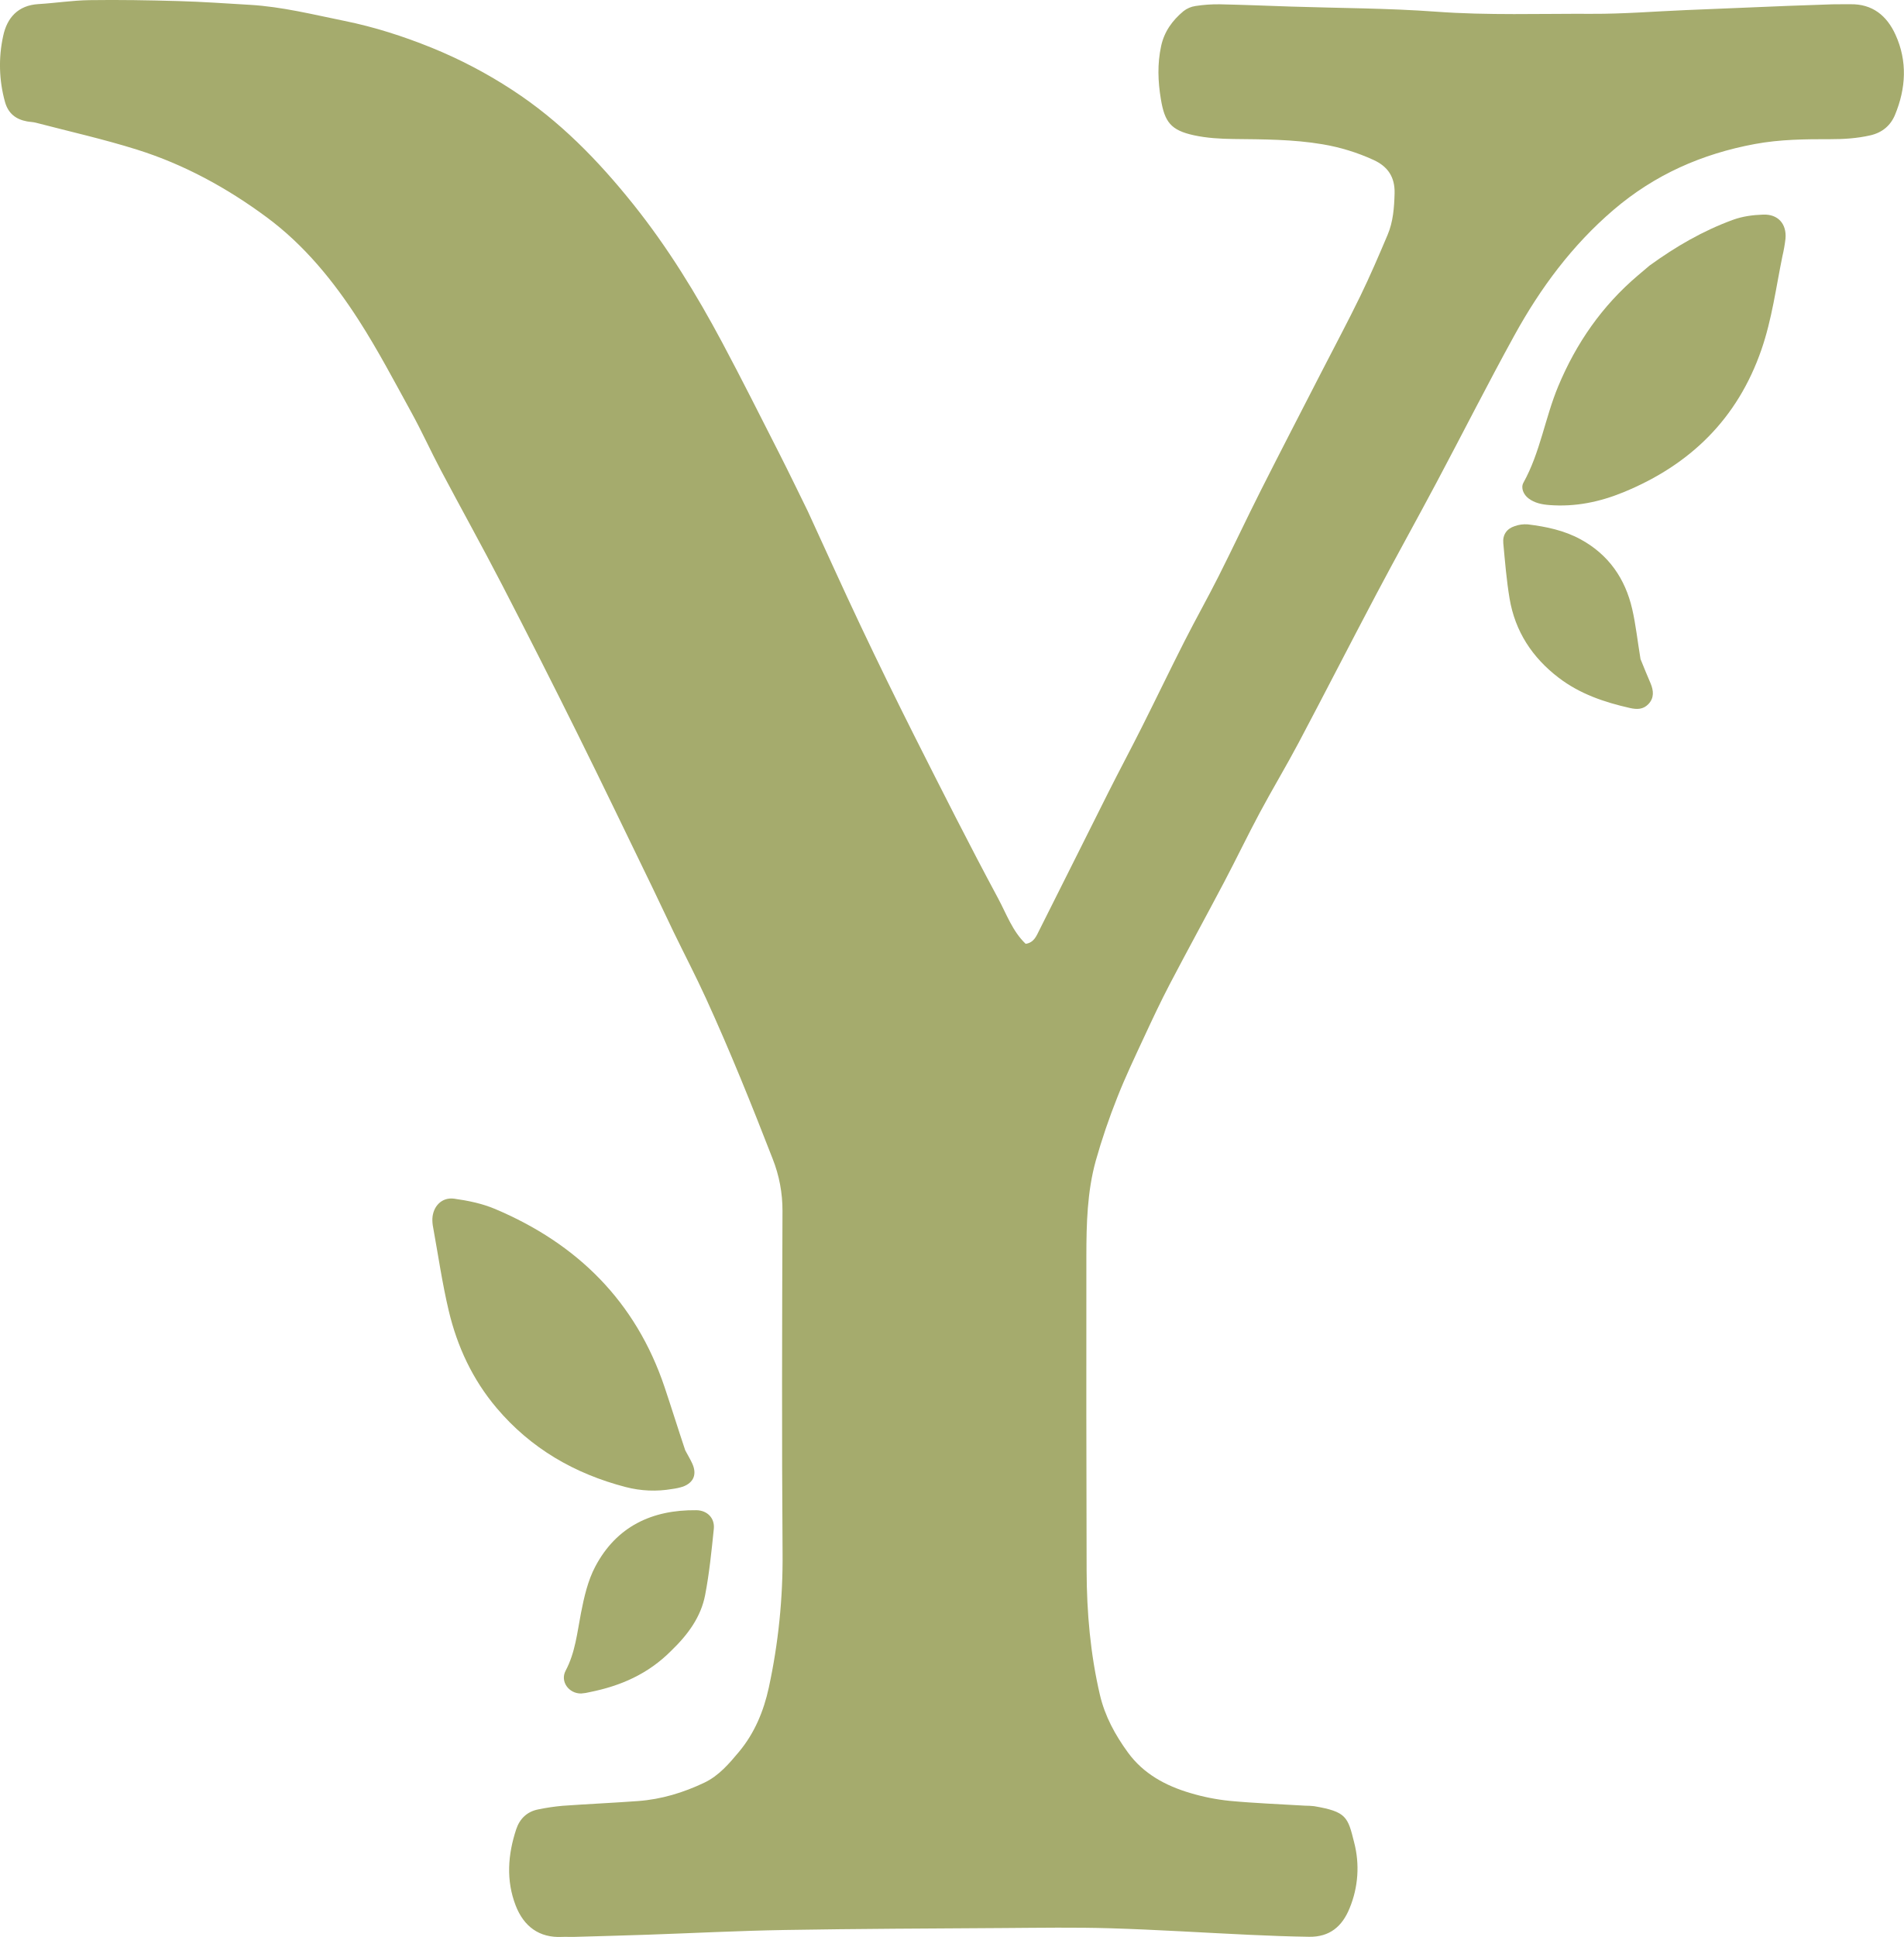
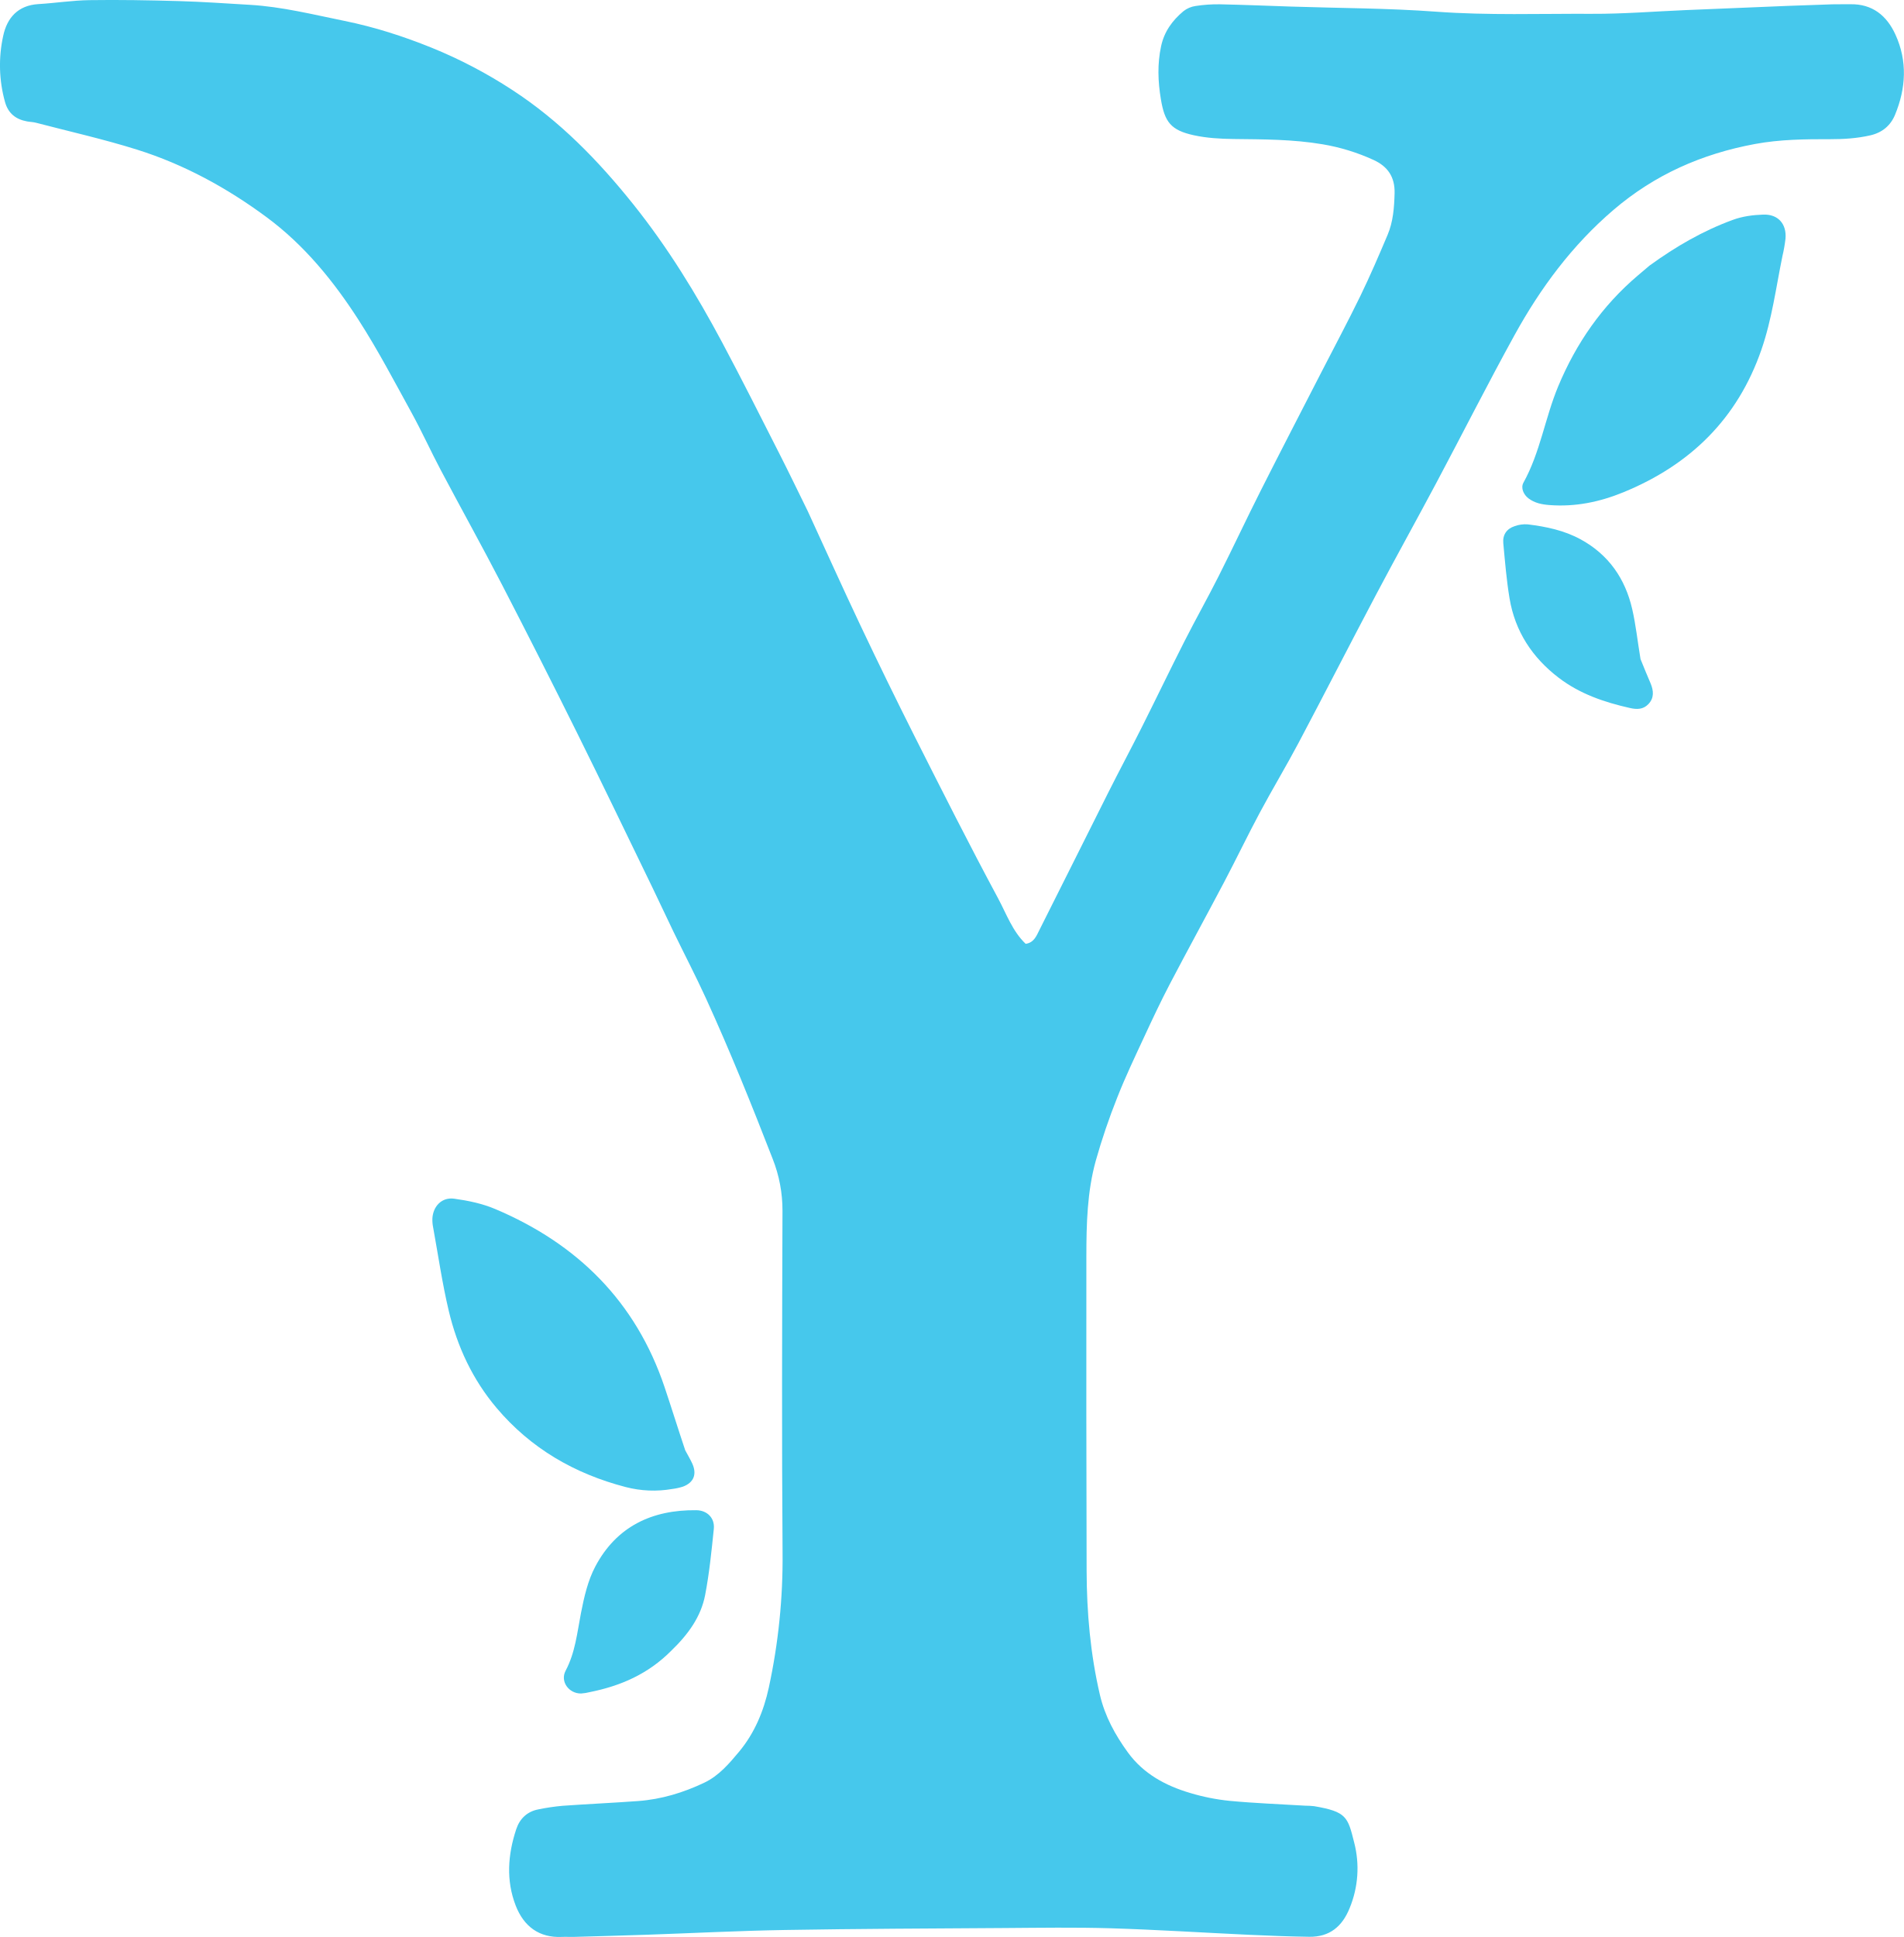
<svg xmlns="http://www.w3.org/2000/svg" width="1704.984" height="1734.199" viewBox="0 0 1704.984 1734.199">
  <g id="Group_1039" data-name="Group 1039" transform="translate(-4954.016 -7084.693)">
-     <path id="Path_3586" data-name="Path 3586" d="M2039.082,1816.7c16.2,35.179,31.47,69.151,47.419,102.8q23.479,49.534,48.123,98.513c24.578,48.685,49.123,97.407,74.953,145.429,7.438,13.829,12.819,29.35,24.637,40.617,7.477-1.031,9.671-7.145,12.247-12.246,20.691-40.98,41.068-82.118,61.7-123.129,9.846-19.574,20.184-38.9,30.024-58.477,12.846-25.559,25.226-51.353,38.172-76.861,9.937-19.578,20.728-38.724,30.615-58.326,12.88-25.535,25-51.453,37.887-76.984,17.99-35.638,36.383-71.073,54.611-106.59,11.534-22.473,23.464-44.754,34.5-67.467,8.714-17.929,16.586-36.281,24.36-54.646,4.992-11.79,5.916-24.325,6.265-37.143.4-14.772-6.186-24.141-18.812-29.919a181.826,181.826,0,0,0-45.648-14.039c-26.432-4.465-53.01-4.426-79.654-4.728-11.9-.135-24.025-.831-35.6-3.343-20.72-4.5-26.183-11.89-29.576-32.288-2.653-15.947-3.236-31.589.207-47.515,2.837-13.126,10.14-23.06,20.03-31.316a22.812,22.812,0,0,1,10.8-4.622,130.024,130.024,0,0,1,21.857-1.519c21.3.435,42.586,1.352,63.88,2.045,43.193,1.406,86.489,1.4,129.553,4.556,46.63,3.42,93.2,1.693,139.784,1.925,27.887.139,55.786-2.153,83.68-3.324q45.808-1.923,91.619-3.784,19.952-.8,39.912-1.4c5.327-.159,10.664.038,15.993-.073,19.877-.413,32.744,10.213,40.506,27.188,10.878,23.793,9.412,48.144-.391,71.834-3.887,9.392-11.233,15.88-22.139,18.366-11.834,2.7-23.657,3.451-35.648,3.429-22.645-.042-45.178.151-67.658,4.319-47.43,8.793-89.726,27.39-126.715,59.037-37.029,31.681-65.345,69.9-88.565,112.052-24.053,43.667-46.549,88.188-69.976,132.2-17.817,33.476-36.27,66.615-54,100.138-23.3,44.062-45.982,88.453-69.31,132.5-11.2,21.139-23.563,41.655-34.852,62.747-10.97,20.495-21.029,41.475-31.865,62.044-16.114,30.588-32.753,60.9-48.78,91.531-8.005,15.3-15.361,30.954-22.626,46.626-8.4,18.113-17.043,36.157-24.338,54.719a577.523,577.523,0,0,0-19.25,56.636c-7.713,27.8-8.4,56.58-8.436,85.234q-.161,140.968.224,281.937c.117,37.356,3.366,74.431,11.879,110.963,4.485,19.246,13.715,36.054,25.127,51.724,13.914,19.106,33.8,29.81,55.909,36.3a188.17,188.17,0,0,0,35.149,6.991c22.491,2.118,45.1,2.957,67.665,4.319a74.234,74.234,0,0,1,7.978.438c29.074,4.957,30.181,9.626,35.895,32.531a92.533,92.533,0,0,1-4.029,58.649c-6.708,16.723-18.1,26.024-36.26,25.765-17.973-.256-35.945-.958-53.9-1.787-41.2-1.9-82.364-4.581-123.577-5.827-31.965-.968-63.982-.436-95.974-.233-65.287.414-130.58.655-195.856,1.749-41.237.691-82.449,2.84-123.674,4.25-21.963.751-43.931,1.337-65.9,1.959-3.329.094-6.673-.177-10-.007-20.867,1.064-34.516-9.627-41.657-27.94-8.8-22.573-7.083-45.8.443-68.492,3.1-9.348,9.751-15.858,19.848-17.75a192.489,192.489,0,0,1,21.631-3.2c22.547-1.608,45.137-2.6,67.68-4.256,20.812-1.53,40.545-7.532,59.3-16.46,12.921-6.149,22.2-17.036,31.066-27.671,13.825-16.591,22.032-36.208,26.635-57.348a546.336,546.336,0,0,0,12.342-120.9c-.756-101.974-.422-203.957-.073-305.935a125.345,125.345,0,0,0-8.8-46.67c-18.8-48.4-38.187-96.56-59.782-143.786-9.131-19.969-19.3-39.462-28.887-59.224-6.392-13.173-12.5-26.48-18.9-39.651-22.395-46.118-44.581-92.339-67.374-138.26q-33.258-67.007-67.625-133.462c-17.74-34.246-36.5-67.962-54.547-102.052-9.021-17.041-16.983-34.653-26.265-51.544-15.372-27.973-30.231-56.341-47.488-83.136-22.391-34.767-48.5-66.875-82.067-91.743-35.5-26.3-74.067-47.409-116.274-60.662-29.781-9.351-60.348-16.2-90.583-24.1-2.561-.669-5.284-.693-7.9-1.169-10.033-1.824-16.854-7.115-19.738-17.339a122.185,122.185,0,0,1-1.628-59.3c3.46-16.161,13.252-27.307,31.512-28.4,15.273-.913,30.5-3.327,45.762-3.543,26.631-.377,53.288.08,79.915.843,21.29.61,42.558,2.114,63.827,3.364,28.7,1.687,56.506,8.687,84.546,14.372,26.868,5.447,52.781,13.786,78.142,24.037a421.8,421.8,0,0,1,72.27,37.873c42.353,27.579,76.847,63.042,108.247,102.271,30.927,38.637,56.562,80.5,79.757,123.958,17.539,32.862,34.23,66.179,51.128,99.38C2022.145,1781.873,2030.208,1798.656,2039.082,1816.7Z" transform="translate(3638.298 5725.641)" fill="#a5ab6d" />
-     <path id="Path_3587" data-name="Path 3587" d="M1929.336,2657.462c2.581,4.875,4.685,8.3,6.328,11.928,4.315,9.538,1.345,17.008-8.309,20.633a53.733,53.733,0,0,1-9.687,2.122,98.3,98.3,0,0,1-41.659-1.743c-45.586-11.852-84.882-34.472-115.592-70.811-21.5-25.437-35.247-54.944-42.851-87.022-5.826-24.575-9.43-49.677-13.957-74.557a34.88,34.88,0,0,1-.687-7.918c.563-11.106,8.464-19.378,19.538-17.85,12.4,1.71,25.109,4.347,36.581,9.191,73.66,31.1,126.06,82.85,151.856,159.635C1917.036,2619.342,1922.744,2637.757,1929.336,2657.462Z" transform="translate(3638.298 5725.641)" fill="#a5ab6d" />
-     <path id="Path_3588" data-name="Path 3588" d="M2792.863,1596.861c23.888-17.324,48-31.184,74.5-40.916,9-3.3,18.111-4.427,27.339-4.764,13.235-.482,21.079,8.25,19.964,21.529a135.652,135.652,0,0,1-2.763,15.7c-5.731,28.017-9.373,56.446-18.8,83.7-21.409,61.882-63.748,103.142-123.611,127.67-21.278,8.718-43.169,13.233-66.265,11.446-6.805-.527-13.166-1.79-18.689-5.95-4.452-3.353-7.149-9.41-4.536-14.119,15.02-27.068,19.316-57.928,31.083-86.157,16.175-38.8,39.416-72.263,71.54-99.467C2785.674,1602.948,2788.719,1600.36,2792.863,1596.861Z" transform="translate(3638.298 5725.641)" fill="#a5ab6d" />
-     <path id="Path_3589" data-name="Path 3589" d="M2784.832,1949.124c3.263,8.341,6.227,15.027,9.03,21.78,2.706,6.519,3.325,13.021-2.016,18.573-4.611,4.792-10.131,4.89-16.515,3.451-22.91-5.163-44.76-12.577-63.694-27.016-23.735-18.1-39.152-41.553-44.089-71.1-2.732-16.348-4.064-32.945-5.606-49.469-.7-7.5,3.072-12.913,10.2-15.234a28.144,28.144,0,0,1,11.677-1.591c16.539,2.021,32.774,5.392,47.612,13.541,24.879,13.664,39.658,35.022,45.93,62.182C2780.643,1918.452,2782.153,1933.068,2784.832,1949.124Z" transform="translate(3638.298 5725.641)" fill="#a5ab6d" />
-     <path id="Path_3590" data-name="Path 3590" d="M1916.9,2836.887c-20.93,21.1-45.672,31.629-72.941,37.1a43.7,43.7,0,0,1-7.837,1.255c-11.018.154-18.993-10.758-13.871-20.417,8.652-16.317,10.327-34.08,13.752-51.673,2.766-14.2,6.13-28.978,12.812-41.6,18.966-35.838,50.77-50.895,90.522-50.41,9.732.119,16.606,7.087,15.615,16.7-2.039,19.791-4.01,39.672-7.757,59.18C1943.452,2806.493,1932.089,2822.23,1916.9,2836.887Z" transform="translate(3638.298 5725.641)" fill="#a5ab6d" />
+     <path id="Path_3586" data-name="Path 3586" d="M2039.082,1816.7c16.2,35.179,31.47,69.151,47.419,102.8q23.479,49.534,48.123,98.513c24.578,48.685,49.123,97.407,74.953,145.429,7.438,13.829,12.819,29.35,24.637,40.617,7.477-1.031,9.671-7.145,12.247-12.246,20.691-40.98,41.068-82.118,61.7-123.129,9.846-19.574,20.184-38.9,30.024-58.477,12.846-25.559,25.226-51.353,38.172-76.861,9.937-19.578,20.728-38.724,30.615-58.326,12.88-25.535,25-51.453,37.887-76.984,17.99-35.638,36.383-71.073,54.611-106.59,11.534-22.473,23.464-44.754,34.5-67.467,8.714-17.929,16.586-36.281,24.36-54.646,4.992-11.79,5.916-24.325,6.265-37.143.4-14.772-6.186-24.141-18.812-29.919a181.826,181.826,0,0,0-45.648-14.039c-26.432-4.465-53.01-4.426-79.654-4.728-11.9-.135-24.025-.831-35.6-3.343-20.72-4.5-26.183-11.89-29.576-32.288-2.653-15.947-3.236-31.589.207-47.515,2.837-13.126,10.14-23.06,20.03-31.316a22.812,22.812,0,0,1,10.8-4.622,130.024,130.024,0,0,1,21.857-1.519c21.3.435,42.586,1.352,63.88,2.045,43.193,1.406,86.489,1.4,129.553,4.556,46.63,3.42,93.2,1.693,139.784,1.925,27.887.139,55.786-2.153,83.68-3.324q45.808-1.923,91.619-3.784,19.952-.8,39.912-1.4c5.327-.159,10.664.038,15.993-.073,19.877-.413,32.744,10.213,40.506,27.188,10.878,23.793,9.412,48.144-.391,71.834-3.887,9.392-11.233,15.88-22.139,18.366-11.834,2.7-23.657,3.451-35.648,3.429-22.645-.042-45.178.151-67.658,4.319-47.43,8.793-89.726,27.39-126.715,59.037-37.029,31.681-65.345,69.9-88.565,112.052-24.053,43.667-46.549,88.188-69.976,132.2-17.817,33.476-36.27,66.615-54,100.138-23.3,44.062-45.982,88.453-69.31,132.5-11.2,21.139-23.563,41.655-34.852,62.747-10.97,20.495-21.029,41.475-31.865,62.044-16.114,30.588-32.753,60.9-48.78,91.531-8.005,15.3-15.361,30.954-22.626,46.626-8.4,18.113-17.043,36.157-24.338,54.719a577.523,577.523,0,0,0-19.25,56.636c-7.713,27.8-8.4,56.58-8.436,85.234q-.161,140.968.224,281.937c.117,37.356,3.366,74.431,11.879,110.963,4.485,19.246,13.715,36.054,25.127,51.724,13.914,19.106,33.8,29.81,55.909,36.3a188.17,188.17,0,0,0,35.149,6.991c22.491,2.118,45.1,2.957,67.665,4.319a74.234,74.234,0,0,1,7.978.438c29.074,4.957,30.181,9.626,35.895,32.531a92.533,92.533,0,0,1-4.029,58.649c-6.708,16.723-18.1,26.024-36.26,25.765-17.973-.256-35.945-.958-53.9-1.787-41.2-1.9-82.364-4.581-123.577-5.827-31.965-.968-63.982-.436-95.974-.233-65.287.414-130.58.655-195.856,1.749-41.237.691-82.449,2.84-123.674,4.25-21.963.751-43.931,1.337-65.9,1.959-3.329.094-6.673-.177-10-.007-20.867,1.064-34.516-9.627-41.657-27.94-8.8-22.573-7.083-45.8.443-68.492,3.1-9.348,9.751-15.858,19.848-17.75a192.489,192.489,0,0,1,21.631-3.2c22.547-1.608,45.137-2.6,67.68-4.256,20.812-1.53,40.545-7.532,59.3-16.46,12.921-6.149,22.2-17.036,31.066-27.671,13.825-16.591,22.032-36.208,26.635-57.348a546.336,546.336,0,0,0,12.342-120.9c-.756-101.974-.422-203.957-.073-305.935a125.345,125.345,0,0,0-8.8-46.67c-18.8-48.4-38.187-96.56-59.782-143.786-9.131-19.969-19.3-39.462-28.887-59.224-6.392-13.173-12.5-26.48-18.9-39.651-22.395-46.118-44.581-92.339-67.374-138.26q-33.258-67.007-67.625-133.462c-17.74-34.246-36.5-67.962-54.547-102.052-9.021-17.041-16.983-34.653-26.265-51.544-15.372-27.973-30.231-56.341-47.488-83.136-22.391-34.767-48.5-66.875-82.067-91.743-35.5-26.3-74.067-47.409-116.274-60.662-29.781-9.351-60.348-16.2-90.583-24.1-2.561-.669-5.284-.693-7.9-1.169-10.033-1.824-16.854-7.115-19.738-17.339a122.185,122.185,0,0,1-1.628-59.3c3.46-16.161,13.252-27.307,31.512-28.4,15.273-.913,30.5-3.327,45.762-3.543,26.631-.377,53.288.08,79.915.843,21.29.61,42.558,2.114,63.827,3.364,28.7,1.687,56.506,8.687,84.546,14.372,26.868,5.447,52.781,13.786,78.142,24.037a421.8,421.8,0,0,1,72.27,37.873c42.353,27.579,76.847,63.042,108.247,102.271,30.927,38.637,56.562,80.5,79.757,123.958,17.539,32.862,34.23,66.179,51.128,99.38C2022.145,1781.873,2030.208,1798.656,2039.082,1816.7Z" transform="translate(3638.298 5725.641)" fill="#46c8ec" />
+     <path id="Path_3587" data-name="Path 3587" d="M1929.336,2657.462c2.581,4.875,4.685,8.3,6.328,11.928,4.315,9.538,1.345,17.008-8.309,20.633a53.733,53.733,0,0,1-9.687,2.122,98.3,98.3,0,0,1-41.659-1.743c-45.586-11.852-84.882-34.472-115.592-70.811-21.5-25.437-35.247-54.944-42.851-87.022-5.826-24.575-9.43-49.677-13.957-74.557a34.88,34.88,0,0,1-.687-7.918c.563-11.106,8.464-19.378,19.538-17.85,12.4,1.71,25.109,4.347,36.581,9.191,73.66,31.1,126.06,82.85,151.856,159.635C1917.036,2619.342,1922.744,2637.757,1929.336,2657.462Z" transform="translate(3638.298 5725.641)" fill="#46c8ec" />
+     <path id="Path_3588" data-name="Path 3588" d="M2792.863,1596.861c23.888-17.324,48-31.184,74.5-40.916,9-3.3,18.111-4.427,27.339-4.764,13.235-.482,21.079,8.25,19.964,21.529a135.652,135.652,0,0,1-2.763,15.7c-5.731,28.017-9.373,56.446-18.8,83.7-21.409,61.882-63.748,103.142-123.611,127.67-21.278,8.718-43.169,13.233-66.265,11.446-6.805-.527-13.166-1.79-18.689-5.95-4.452-3.353-7.149-9.41-4.536-14.119,15.02-27.068,19.316-57.928,31.083-86.157,16.175-38.8,39.416-72.263,71.54-99.467C2785.674,1602.948,2788.719,1600.36,2792.863,1596.861Z" transform="translate(3638.298 5725.641)" fill="#46c8ec" />
+     <path id="Path_3589" data-name="Path 3589" d="M2784.832,1949.124c3.263,8.341,6.227,15.027,9.03,21.78,2.706,6.519,3.325,13.021-2.016,18.573-4.611,4.792-10.131,4.89-16.515,3.451-22.91-5.163-44.76-12.577-63.694-27.016-23.735-18.1-39.152-41.553-44.089-71.1-2.732-16.348-4.064-32.945-5.606-49.469-.7-7.5,3.072-12.913,10.2-15.234a28.144,28.144,0,0,1,11.677-1.591c16.539,2.021,32.774,5.392,47.612,13.541,24.879,13.664,39.658,35.022,45.93,62.182C2780.643,1918.452,2782.153,1933.068,2784.832,1949.124Z" transform="translate(3638.298 5725.641)" fill="#46c8ec" />
+     <path id="Path_3590" data-name="Path 3590" d="M1916.9,2836.887c-20.93,21.1-45.672,31.629-72.941,37.1a43.7,43.7,0,0,1-7.837,1.255c-11.018.154-18.993-10.758-13.871-20.417,8.652-16.317,10.327-34.08,13.752-51.673,2.766-14.2,6.13-28.978,12.812-41.6,18.966-35.838,50.77-50.895,90.522-50.41,9.732.119,16.606,7.087,15.615,16.7-2.039,19.791-4.01,39.672-7.757,59.18C1943.452,2806.493,1932.089,2822.23,1916.9,2836.887Z" transform="translate(3638.298 5725.641)" fill="#46c8ec" />
  </g>
</svg>
